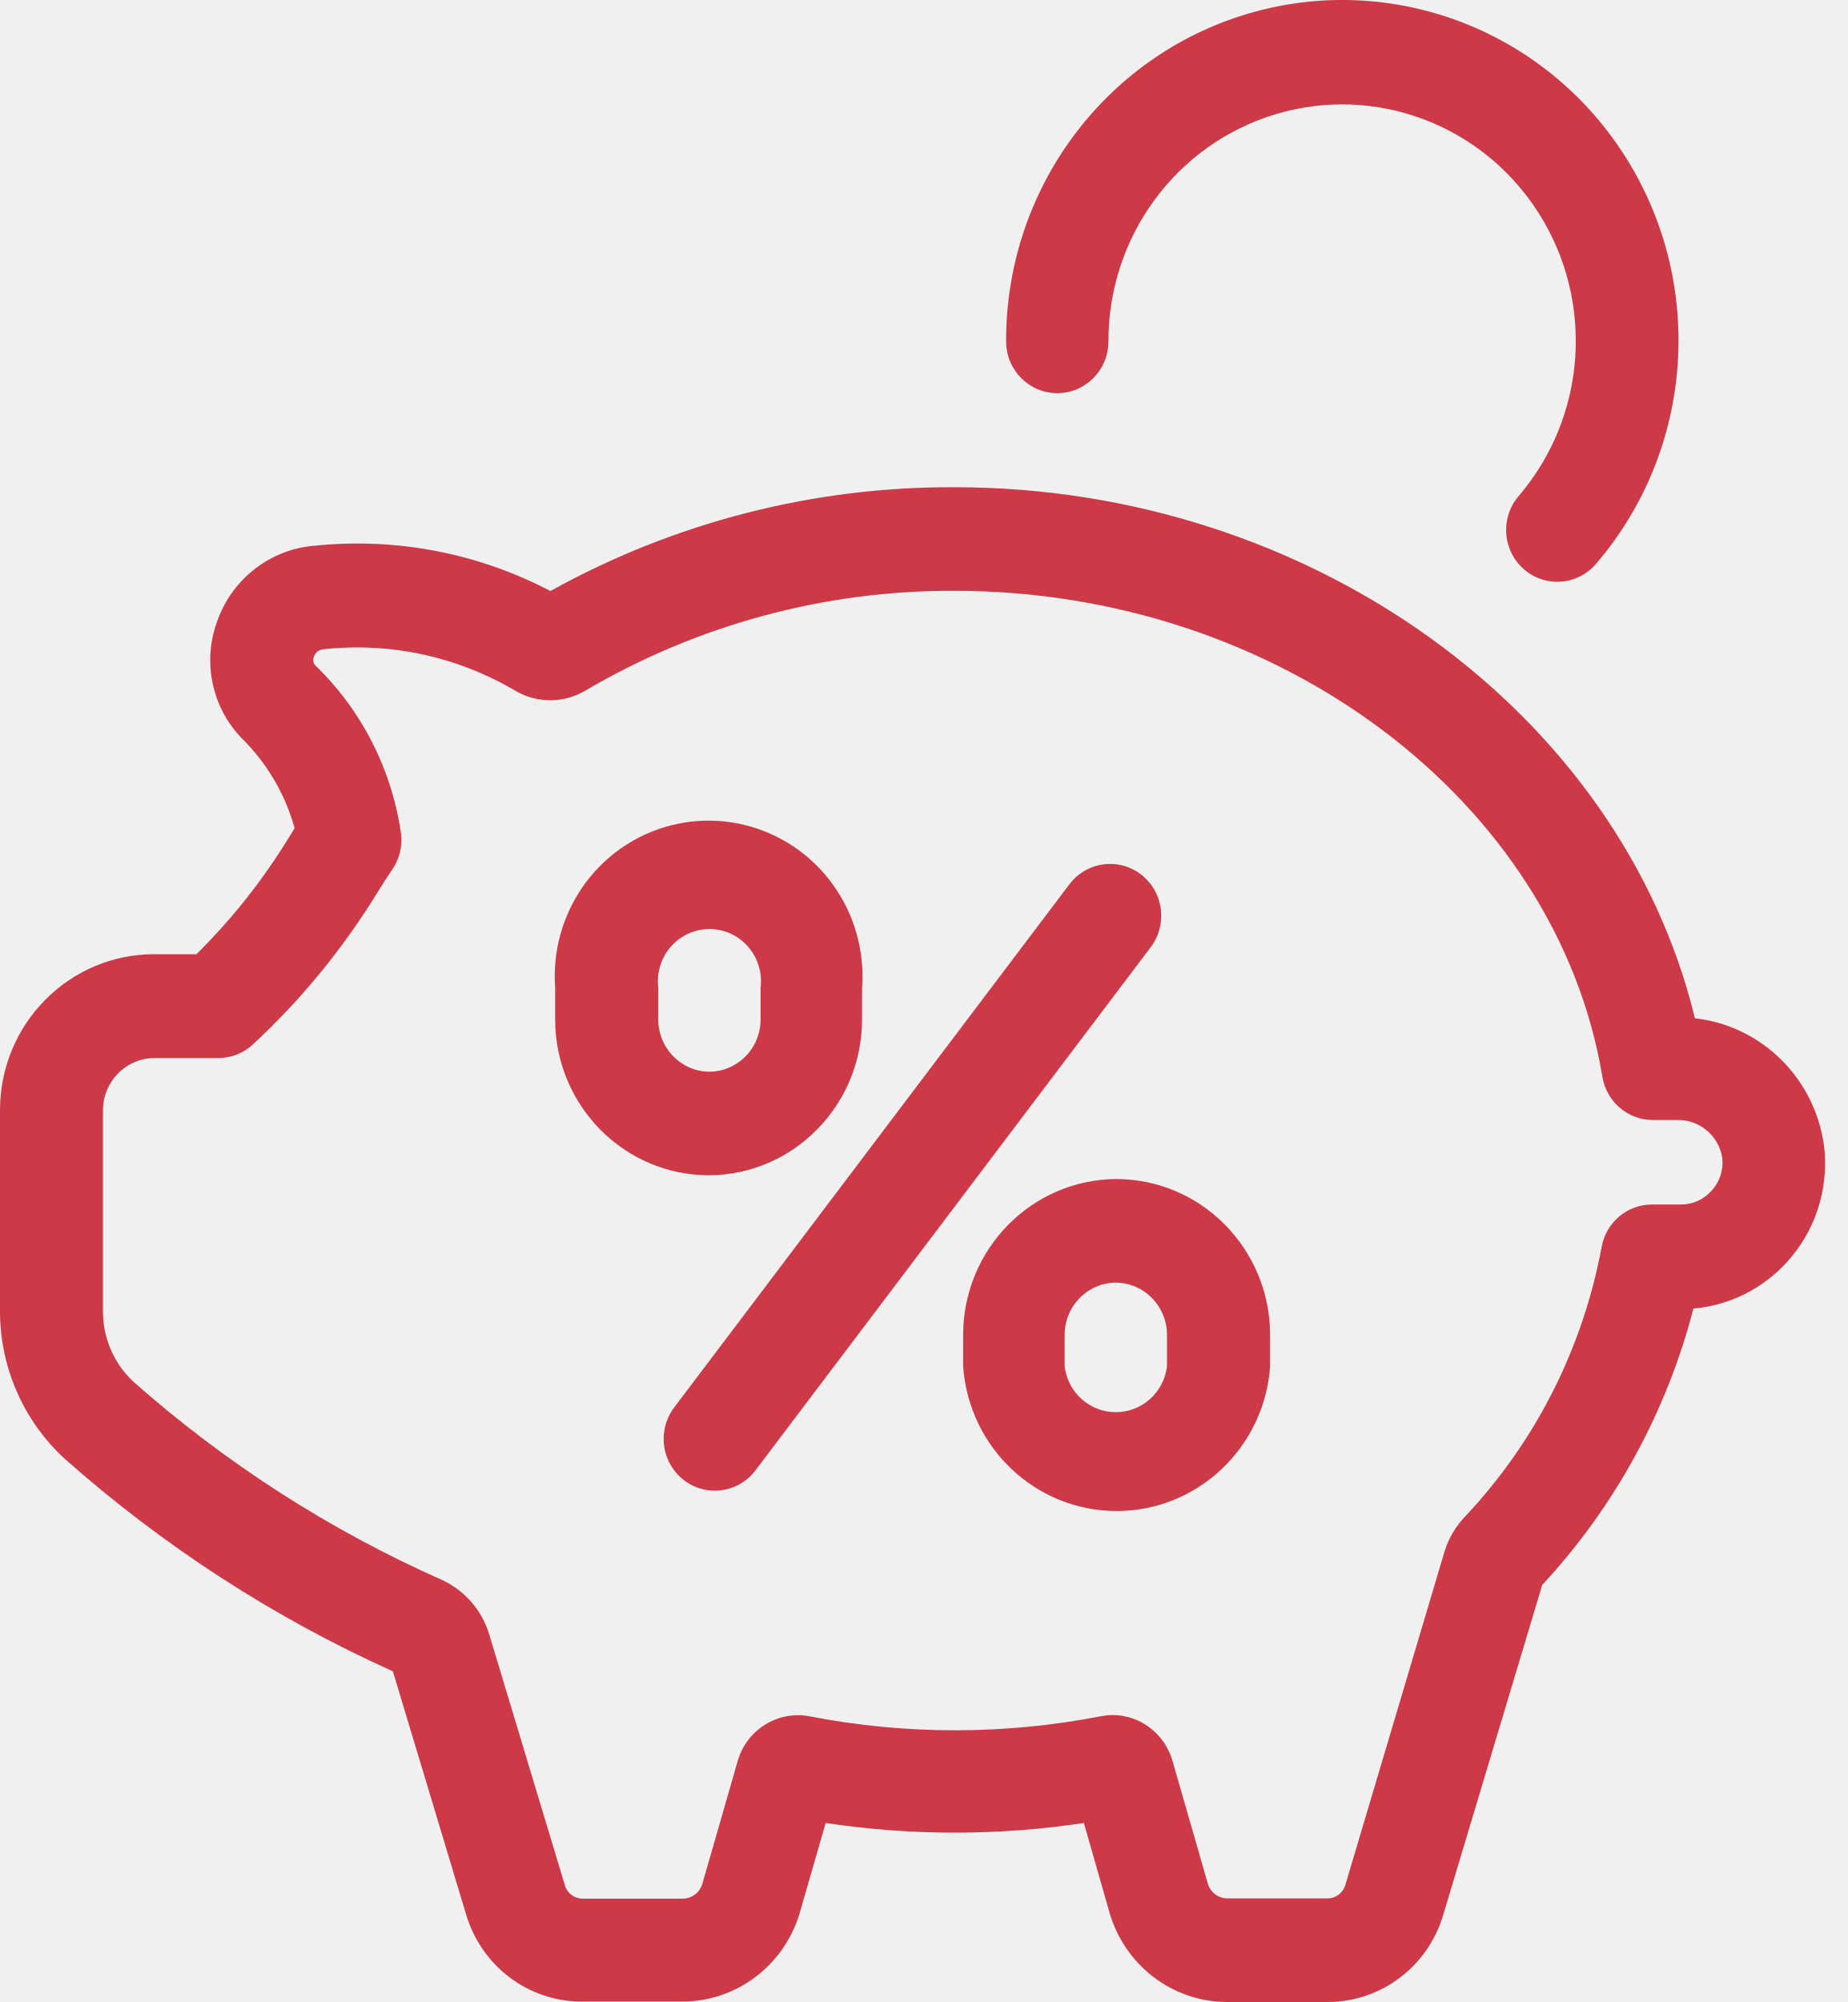
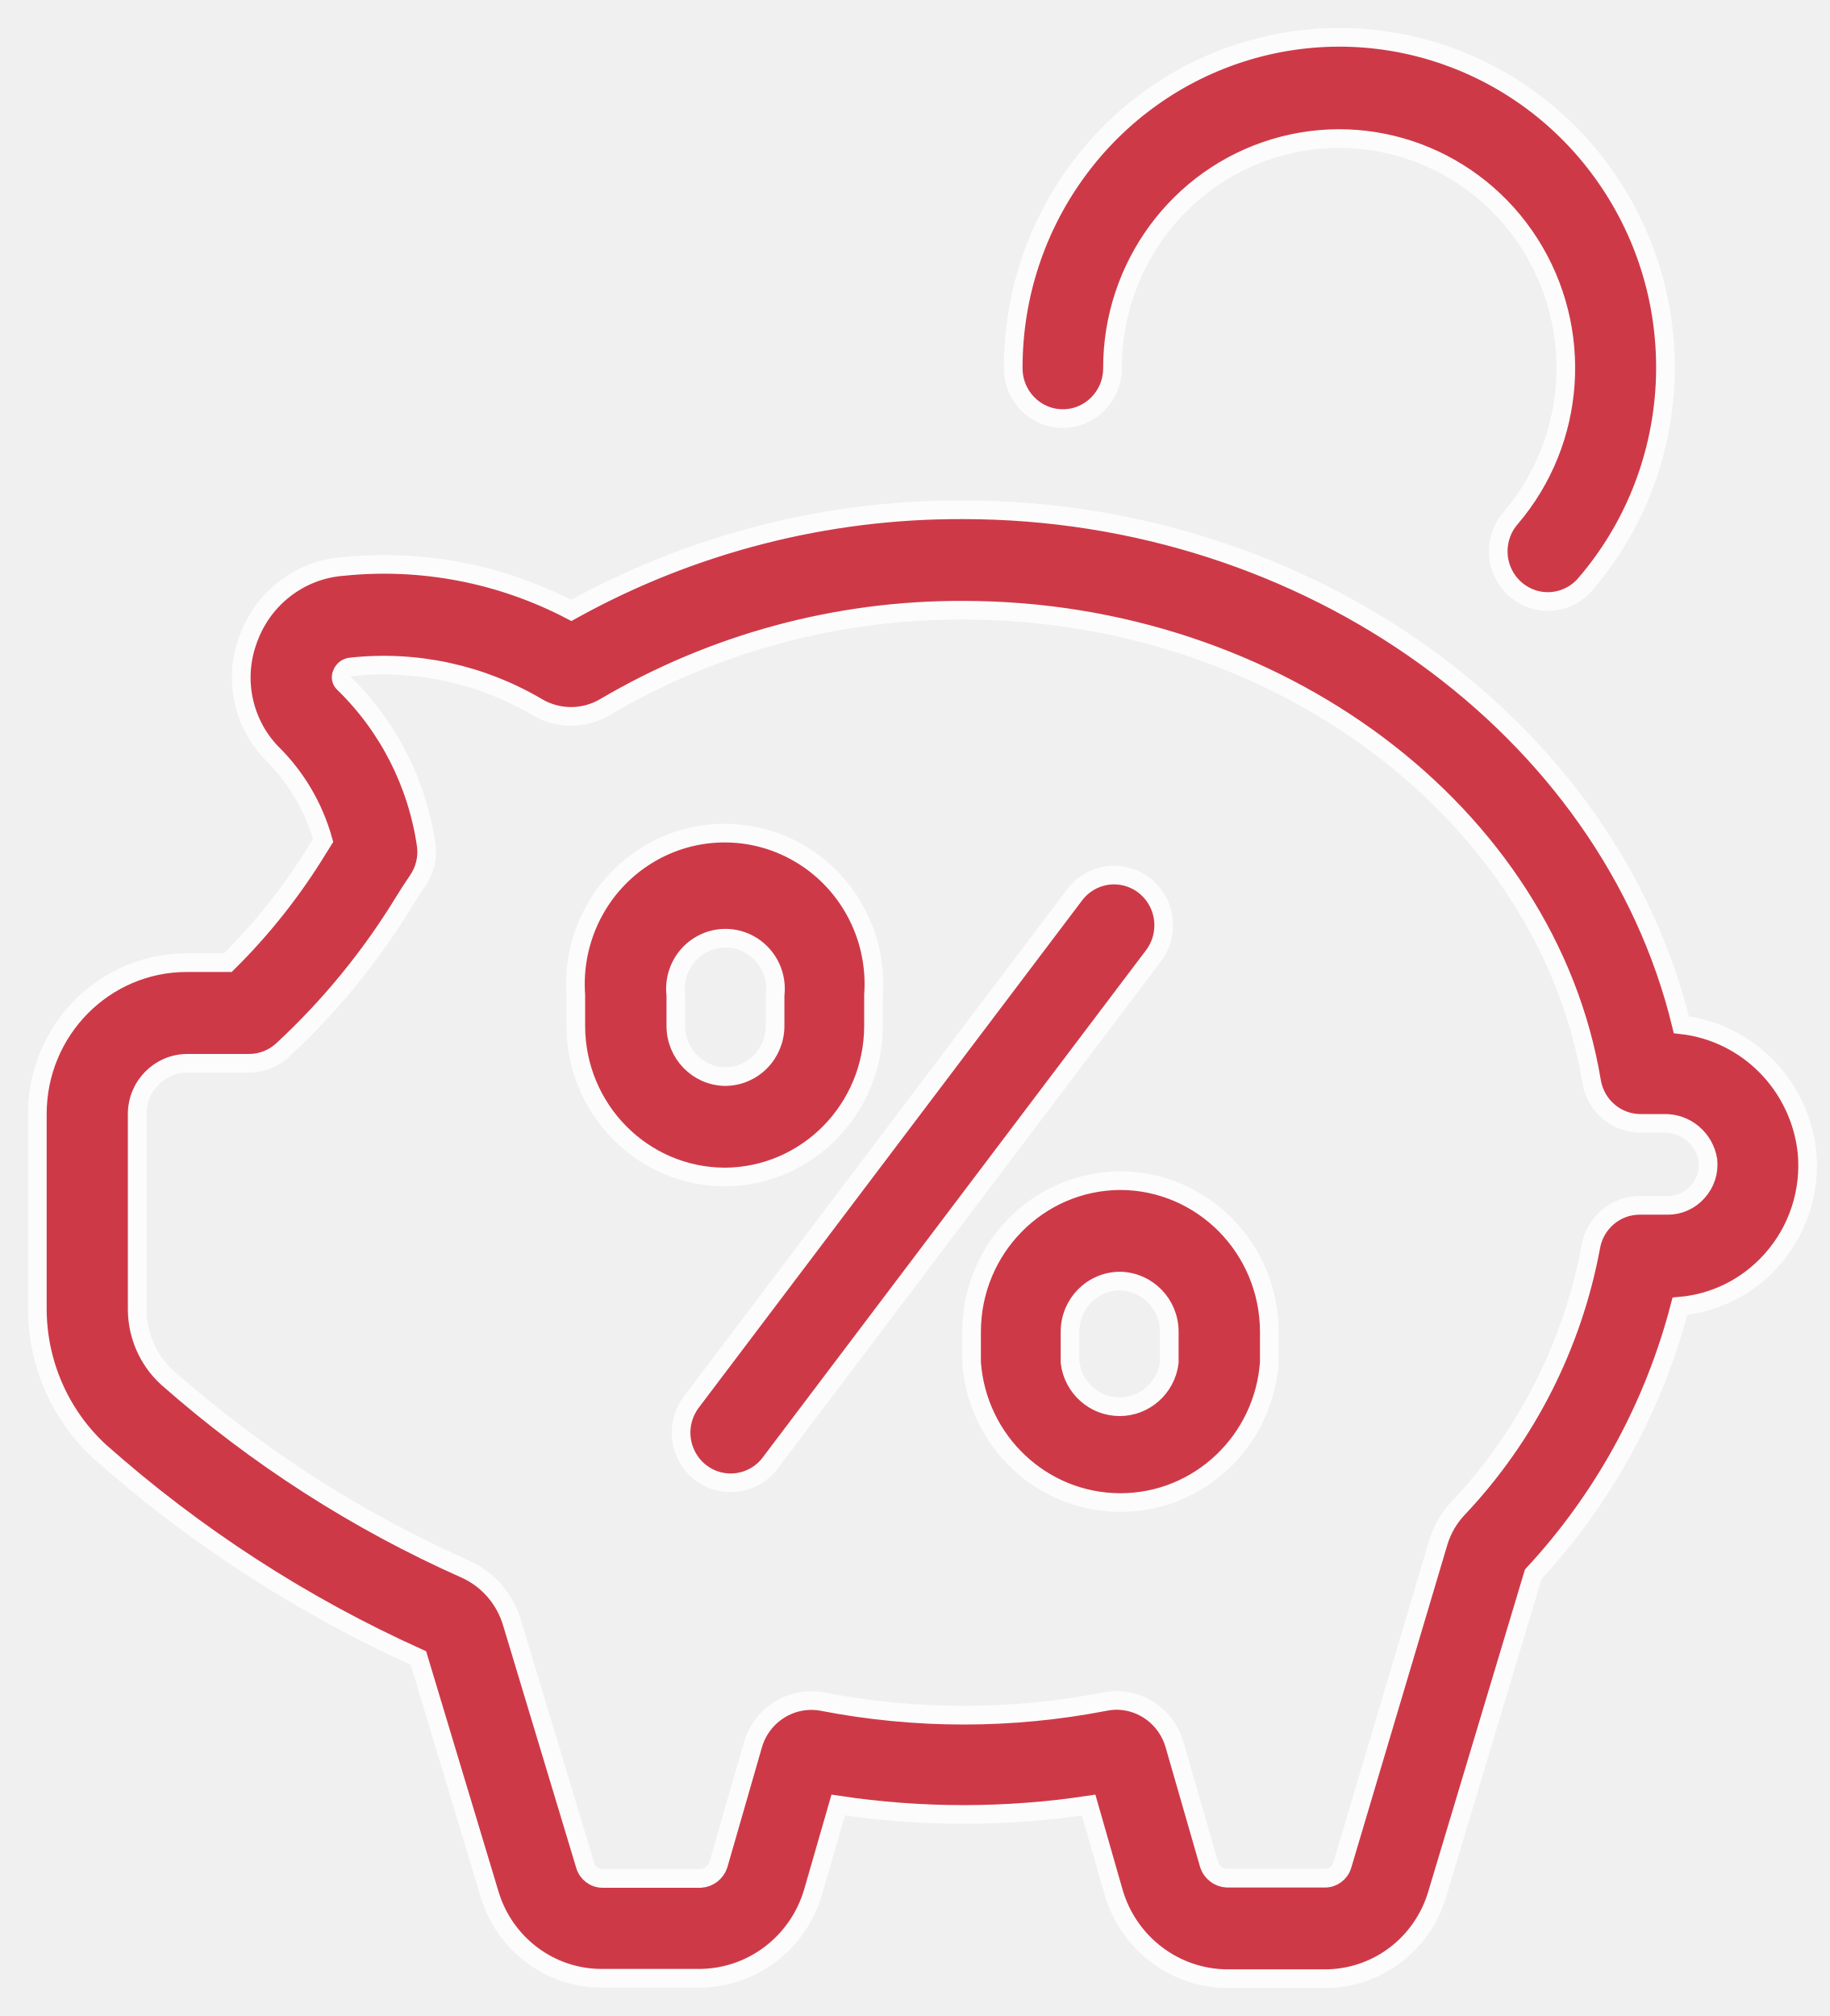
- <svg xmlns="http://www.w3.org/2000/svg" width="48px" height="52px" viewBox="0 0 48 52" version="1.1">
+ <svg xmlns="http://www.w3.org/2000/svg" width="49px" height="54px" viewBox="0 0 49 54" version="1.1">
  <defs />
-   <g id="Artboard-Copy-4" stroke="none" stroke-width="1" fill="none" fill-rule="evenodd" transform="translate(-507, -2069)" opacity="0.8">
-     <g id="noun_850693_cc" transform="translate(507, 2069)" fill="#C50B1E" fill-rule="nonzero">
-       <path d="M39.463,12.87 C41.221,10.805 41.425,7.814 39.964,5.524 C38.503,3.233 35.726,2.191 33.144,2.964 C30.561,3.737 28.79,6.14 28.794,8.866 C28.794,9.61 28.199,10.212 27.465,10.212 C26.731,10.212 26.136,9.61 26.136,8.866 C26.126,4.941 28.673,1.479 32.391,0.364 C36.109,-0.75 40.107,0.751 42.209,4.05 C44.311,7.348 44.013,11.655 41.477,14.625 C41.17,14.999 40.688,15.177 40.215,15.09 C39.743,15.002 39.353,14.663 39.197,14.203 C39.041,13.743 39.143,13.233 39.463,12.87 Z M24.797,12.655 C34.051,12.655 42.104,18.51 44.029,26.448 C45.795,26.647 47.191,28.056 47.393,29.844 C47.498,30.91 47.151,31.97 46.437,32.761 C45.804,33.469 44.931,33.907 43.991,33.988 C43.293,36.675 41.943,39.142 40.063,41.167 L37.49,49.74 C37.091,51.085 35.865,52.005 34.477,52 L31.856,52 C30.455,51.988 29.225,51.051 28.826,49.691 L28.156,47.35 C25.933,47.685 23.672,47.685 21.448,47.35 L20.773,49.691 C20.371,51.045 19.145,51.976 17.749,51.989 L15.123,51.989 C13.735,51.994 12.509,51.075 12.109,49.729 L10.206,43.411 C7.104,42.013 4.228,40.15 1.674,37.884 C0.609,36.904 0.001,35.515 0,34.058 L0,28.838 C0,26.6 1.792,24.785 4.003,24.785 L5.103,24.785 C6.022,23.876 6.829,22.857 7.506,21.75 L7.654,21.513 C7.406,20.621 6.929,19.812 6.272,19.167 C5.495,18.36 5.252,17.168 5.65,16.115 C6.045,15.018 7.04,14.257 8.191,14.173 C10.297,13.958 12.419,14.367 14.299,15.351 C17.517,13.565 21.132,12.637 24.802,12.655 L24.797,12.655 Z M24.797,15.346 C21.428,15.33 18.115,16.226 15.202,17.94 C14.641,18.272 13.946,18.272 13.385,17.94 C11.88,17.052 10.135,16.675 8.404,16.864 C8.289,16.871 8.191,16.947 8.154,17.057 C8.12,17.136 8.137,17.228 8.197,17.289 C9.399,18.453 10.181,19.991 10.418,21.659 C10.457,21.985 10.375,22.314 10.19,22.584 C10.057,22.778 9.929,22.977 9.807,23.176 C8.911,24.639 7.82,25.97 6.565,27.132 C6.319,27.358 5.998,27.483 5.666,27.481 L4.019,27.481 C3.276,27.481 2.674,28.091 2.674,28.843 L2.674,34.063 C2.674,34.762 2.965,35.428 3.476,35.898 C5.871,38.013 8.571,39.747 11.482,41.038 C12.072,41.31 12.519,41.825 12.709,42.453 L14.671,48.959 C14.731,49.173 14.925,49.318 15.144,49.315 L17.765,49.315 C17.98,49.303 18.167,49.16 18.238,48.954 L19.168,45.725 C19.409,44.919 20.21,44.425 21.028,44.579 C23.527,45.064 26.094,45.064 28.592,44.579 C28.694,44.558 28.797,44.548 28.901,44.546 C29.617,44.549 30.247,45.025 30.453,45.72 L31.383,48.949 C31.454,49.155 31.641,49.297 31.856,49.309 L34.477,49.309 C34.695,49.313 34.89,49.167 34.95,48.954 L37.528,40.29 C37.633,39.952 37.815,39.644 38.059,39.391 C39.884,37.455 41.116,35.025 41.605,32.395 C41.718,31.753 42.269,31.286 42.912,31.286 L43.662,31.286 C43.968,31.289 44.261,31.157 44.464,30.926 C44.674,30.696 44.775,30.386 44.741,30.075 C44.648,29.498 44.149,29.078 43.571,29.091 L42.934,29.091 C42.287,29.089 41.735,28.617 41.626,27.971 C40.43,20.781 33.19,15.346 24.802,15.346 L24.797,15.346 Z M17.765,38.444 C18.347,38.893 19.18,38.78 19.625,38.191 L29.9,24.592 C30.185,24.207 30.245,23.698 30.059,23.256 C29.872,22.814 29.467,22.506 28.996,22.449 C28.524,22.391 28.059,22.593 27.774,22.977 L17.515,36.555 C17.3,36.839 17.205,37.197 17.252,37.552 C17.299,37.906 17.483,38.227 17.765,38.444 Z M28.996,30.624 C31.203,30.627 32.991,32.437 32.994,34.671 L32.994,35.495 C32.841,37.61 31.101,39.247 29.007,39.247 C26.912,39.247 25.173,37.61 25.02,35.495 L25.02,34.671 C25.023,32.446 26.798,30.639 28.996,30.624 Z M28.996,33.315 C28.256,33.315 27.657,33.922 27.657,34.671 L27.657,35.495 C27.742,36.172 28.311,36.68 28.986,36.68 C29.66,36.68 30.23,36.172 30.315,35.495 L30.315,34.671 C30.315,33.931 29.728,33.327 28.996,33.315 Z M18.418,30.527 C16.212,30.524 14.424,28.714 14.421,26.48 L14.421,25.657 C14.312,24.145 15.047,22.697 16.325,21.908 C17.604,21.118 19.211,21.118 20.49,21.908 C21.768,22.697 22.504,24.145 22.394,25.657 L22.394,26.48 C22.391,28.706 20.616,30.513 18.418,30.527 Z M18.418,27.837 C18.774,27.837 19.114,27.694 19.366,27.439 C19.617,27.185 19.758,26.84 19.758,26.48 L19.758,25.657 C19.823,25.136 19.585,24.623 19.147,24.342 C18.709,24.06 18.149,24.06 17.711,24.342 C17.273,24.623 17.035,25.136 17.1,25.657 L17.1,26.48 C17.1,27.221 17.687,27.825 18.418,27.837 Z" id="Shape" />
+   <g id="Artboard-Copy-4" stroke="none" stroke-width="1" fill="none" fill-rule="evenodd" transform="translate(-506, -2073)" opacity="0.8">
+     <g id="Group-8" transform="translate(154, 1877)" fill="#C50B1E" fill-rule="nonzero" stroke="#FFFFFF" stroke-width="0.5">
+       <g id="noun_850693_cc" transform="translate(353, 197)">
+         <path d="M39.463,12.87 C41.221,10.805 41.425,7.814 39.964,5.524 C38.503,3.233 35.726,2.191 33.144,2.964 C30.561,3.737 28.79,6.14 28.794,8.866 C28.794,9.61 28.199,10.212 27.465,10.212 C26.731,10.212 26.136,9.61 26.136,8.866 C26.126,4.941 28.673,1.479 32.391,0.364 C36.109,-0.75 40.107,0.751 42.209,4.05 C44.311,7.348 44.013,11.655 41.477,14.625 C41.17,14.999 40.688,15.177 40.215,15.09 C39.743,15.002 39.353,14.663 39.197,14.203 C39.041,13.743 39.143,13.233 39.463,12.87 Z M24.797,12.655 C34.051,12.655 42.104,18.51 44.029,26.448 C45.795,26.647 47.191,28.056 47.393,29.844 C47.498,30.91 47.151,31.97 46.437,32.761 C45.804,33.469 44.931,33.907 43.991,33.988 C43.293,36.675 41.943,39.142 40.063,41.167 L37.49,49.74 C37.091,51.085 35.865,52.005 34.477,52 L31.856,52 C30.455,51.988 29.225,51.051 28.826,49.691 L28.156,47.35 C25.933,47.685 23.672,47.685 21.448,47.35 L20.773,49.691 C20.371,51.045 19.145,51.976 17.749,51.989 L15.123,51.989 C13.735,51.994 12.509,51.075 12.109,49.729 L10.206,43.411 C7.104,42.013 4.228,40.15 1.674,37.884 C0.609,36.904 0.001,35.515 0,34.058 L0,28.838 C0,26.6 1.792,24.785 4.003,24.785 L5.103,24.785 C6.022,23.876 6.829,22.857 7.506,21.75 L7.654,21.513 C7.406,20.621 6.929,19.812 6.272,19.167 C5.495,18.36 5.252,17.168 5.65,16.115 C6.045,15.018 7.04,14.257 8.191,14.173 C10.297,13.958 12.419,14.367 14.299,15.351 C17.517,13.565 21.132,12.637 24.802,12.655 L24.797,12.655 Z M24.797,15.346 C21.428,15.33 18.115,16.226 15.202,17.94 C14.641,18.272 13.946,18.272 13.385,17.94 C11.88,17.052 10.135,16.675 8.404,16.864 C8.289,16.871 8.191,16.947 8.154,17.057 C8.12,17.136 8.137,17.228 8.197,17.289 C9.399,18.453 10.181,19.991 10.418,21.659 C10.457,21.985 10.375,22.314 10.19,22.584 C10.057,22.778 9.929,22.977 9.807,23.176 C8.911,24.639 7.82,25.97 6.565,27.132 C6.319,27.358 5.998,27.483 5.666,27.481 L4.019,27.481 C3.276,27.481 2.674,28.091 2.674,28.843 L2.674,34.063 C2.674,34.762 2.965,35.428 3.476,35.898 C5.871,38.013 8.571,39.747 11.482,41.038 C12.072,41.31 12.519,41.825 12.709,42.453 L14.671,48.959 C14.731,49.173 14.925,49.318 15.144,49.315 L17.765,49.315 C17.98,49.303 18.167,49.16 18.238,48.954 L19.168,45.725 C19.409,44.919 20.21,44.425 21.028,44.579 C23.527,45.064 26.094,45.064 28.592,44.579 C28.694,44.558 28.797,44.548 28.901,44.546 C29.617,44.549 30.247,45.025 30.453,45.72 L31.383,48.949 C31.454,49.155 31.641,49.297 31.856,49.309 L34.477,49.309 C34.695,49.313 34.89,49.167 34.95,48.954 L37.528,40.29 C37.633,39.952 37.815,39.644 38.059,39.391 C39.884,37.455 41.116,35.025 41.605,32.395 C41.718,31.753 42.269,31.286 42.912,31.286 L43.662,31.286 C43.968,31.289 44.261,31.157 44.464,30.926 C44.674,30.696 44.775,30.386 44.741,30.075 C44.648,29.498 44.149,29.078 43.571,29.091 L42.934,29.091 C42.287,29.089 41.735,28.617 41.626,27.971 C40.43,20.781 33.19,15.346 24.802,15.346 L24.797,15.346 Z M17.765,38.444 C18.347,38.893 19.18,38.78 19.625,38.191 L29.9,24.592 C30.185,24.207 30.245,23.698 30.059,23.256 C29.872,22.814 29.467,22.506 28.996,22.449 C28.524,22.391 28.059,22.593 27.774,22.977 L17.515,36.555 C17.3,36.839 17.205,37.197 17.252,37.552 C17.299,37.906 17.483,38.227 17.765,38.444 Z M28.996,30.624 C31.203,30.627 32.991,32.437 32.994,34.671 L32.994,35.495 C32.841,37.61 31.101,39.247 29.007,39.247 C26.912,39.247 25.173,37.61 25.02,35.495 L25.02,34.671 C25.023,32.446 26.798,30.639 28.996,30.624 Z M28.996,33.315 C28.256,33.315 27.657,33.922 27.657,34.671 L27.657,35.495 C27.742,36.172 28.311,36.68 28.986,36.68 C29.66,36.68 30.23,36.172 30.315,35.495 L30.315,34.671 C30.315,33.931 29.728,33.327 28.996,33.315 Z M18.418,30.527 C16.212,30.524 14.424,28.714 14.421,26.48 L14.421,25.657 C14.312,24.145 15.047,22.697 16.325,21.908 C17.604,21.118 19.211,21.118 20.49,21.908 C21.768,22.697 22.504,24.145 22.394,25.657 L22.394,26.48 C22.391,28.706 20.616,30.513 18.418,30.527 Z M18.418,27.837 C18.774,27.837 19.114,27.694 19.366,27.439 C19.617,27.185 19.758,26.84 19.758,26.48 L19.758,25.657 C19.823,25.136 19.585,24.623 19.147,24.342 C18.709,24.06 18.149,24.06 17.711,24.342 C17.273,24.623 17.035,25.136 17.1,25.657 L17.1,26.48 C17.1,27.221 17.687,27.825 18.418,27.837 Z" id="Shape" />
+       </g>
    </g>
  </g>
</svg>
